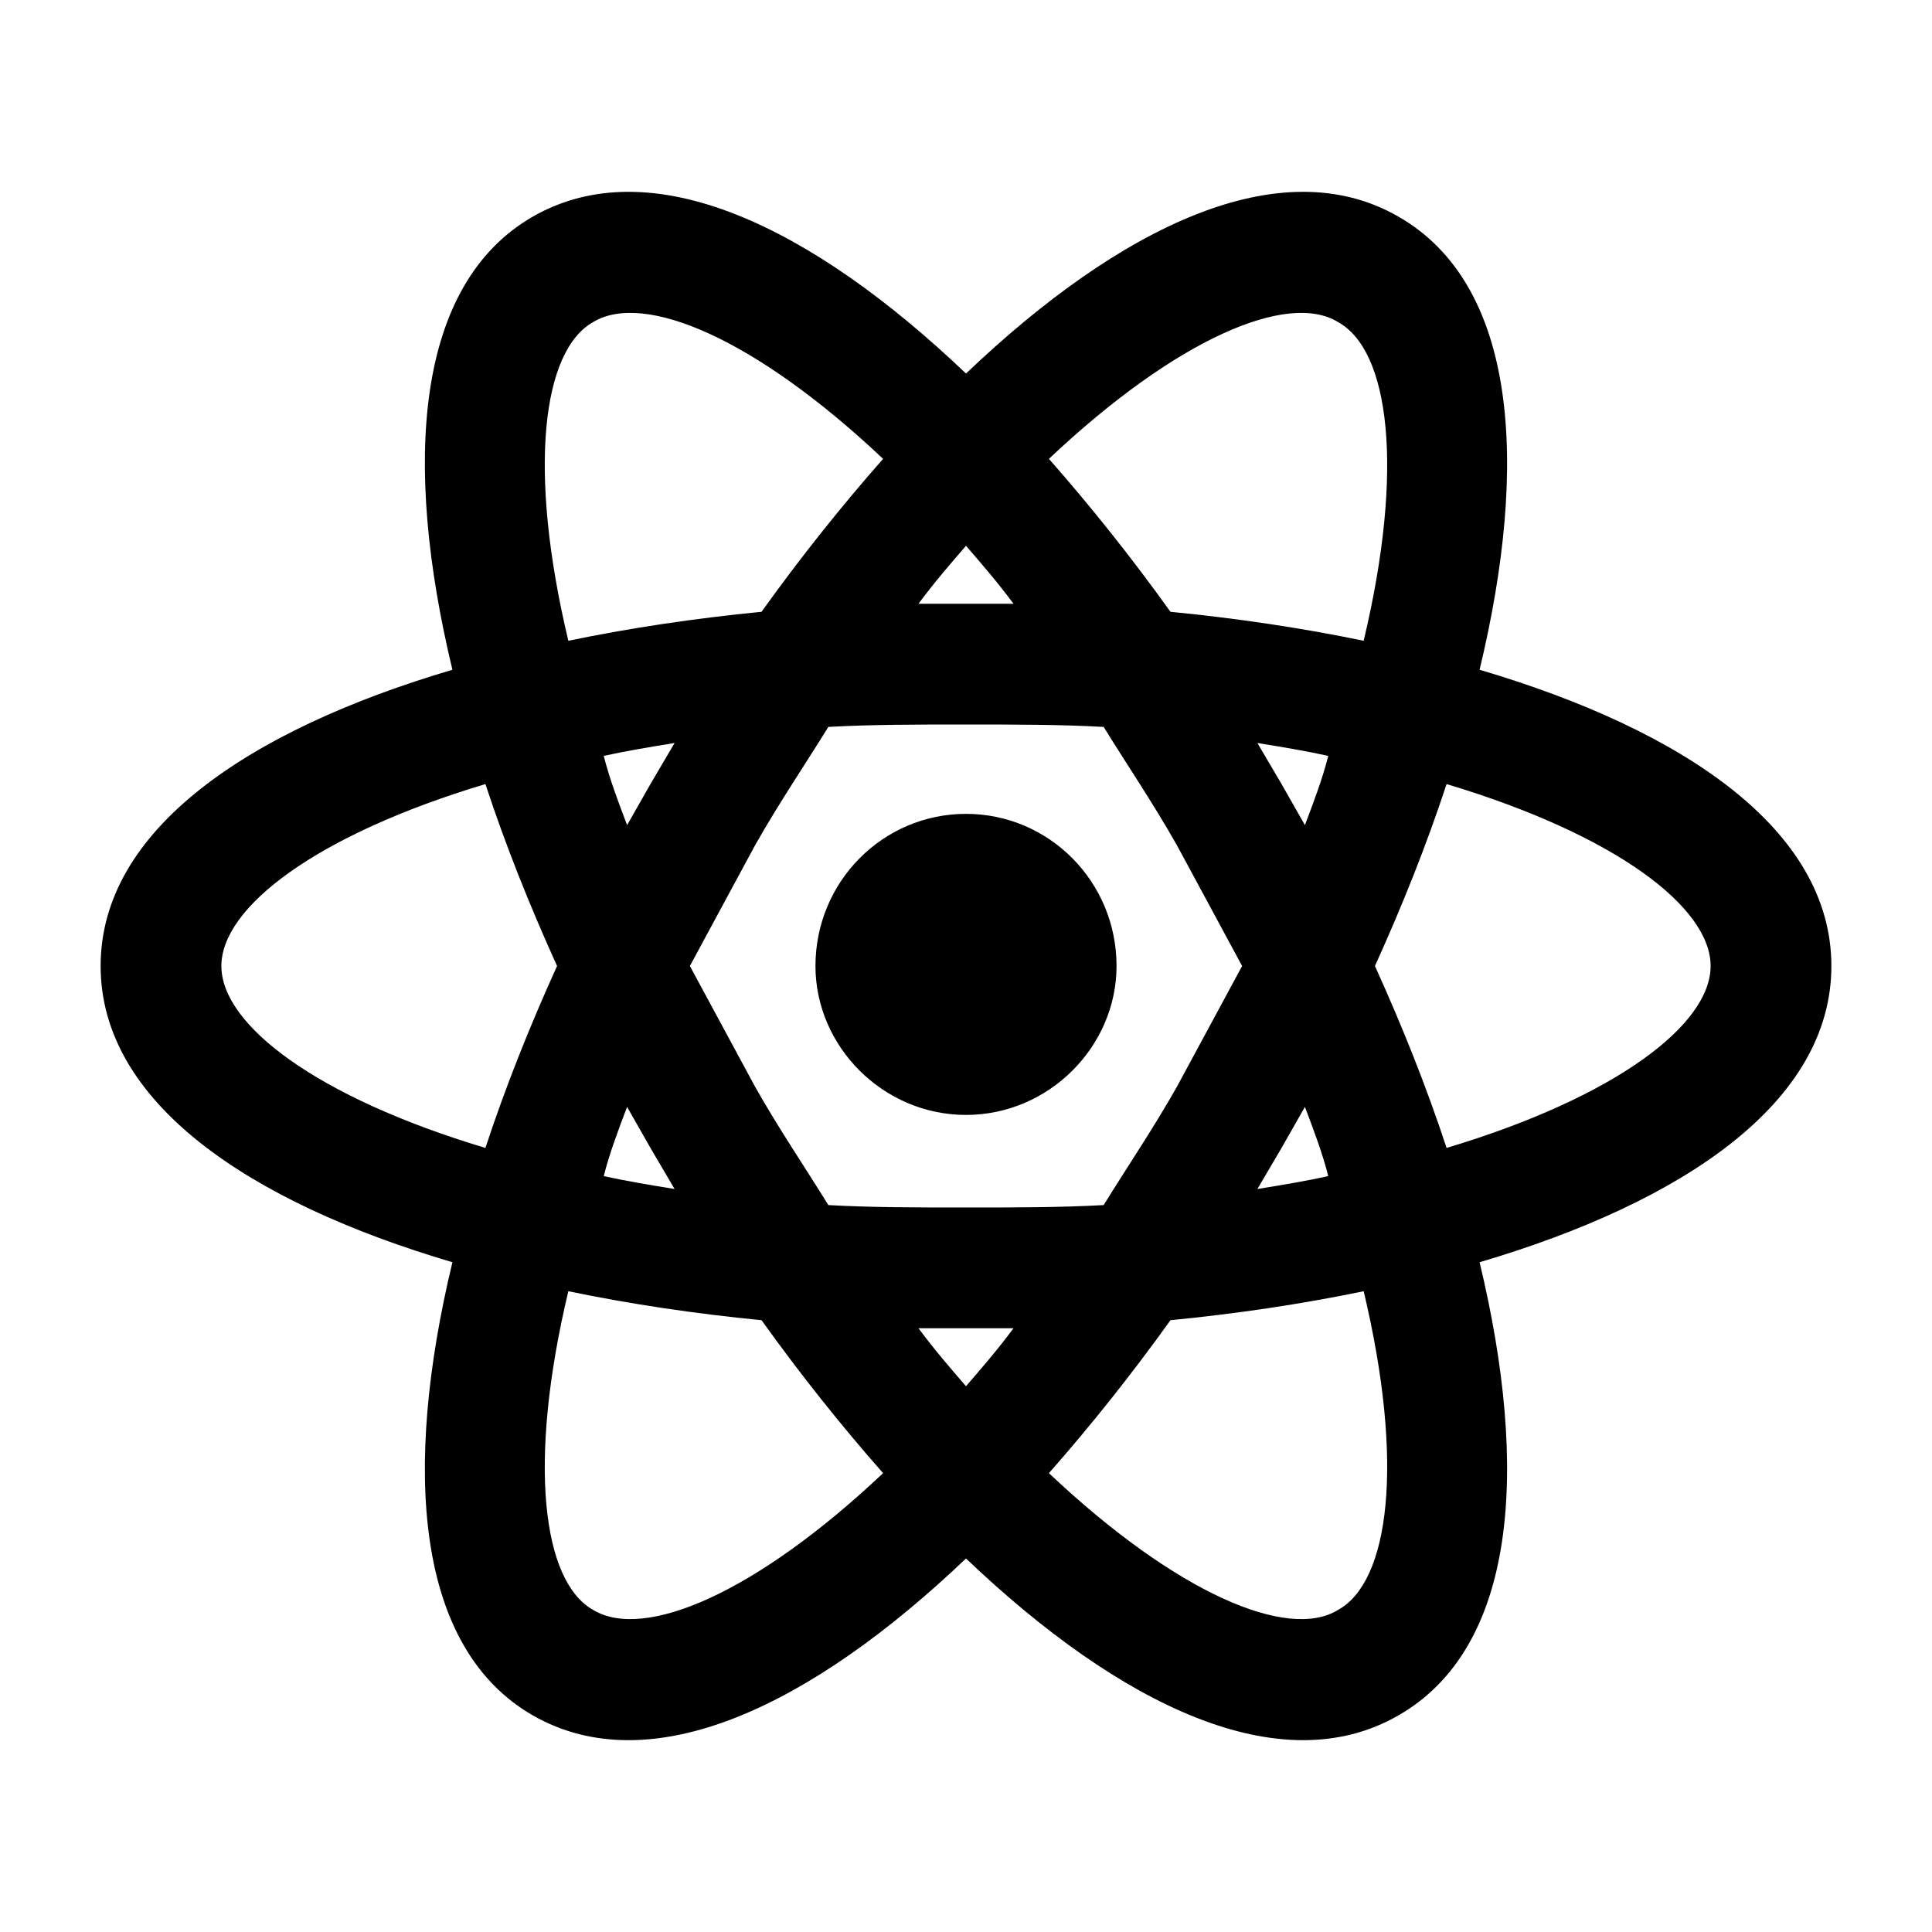
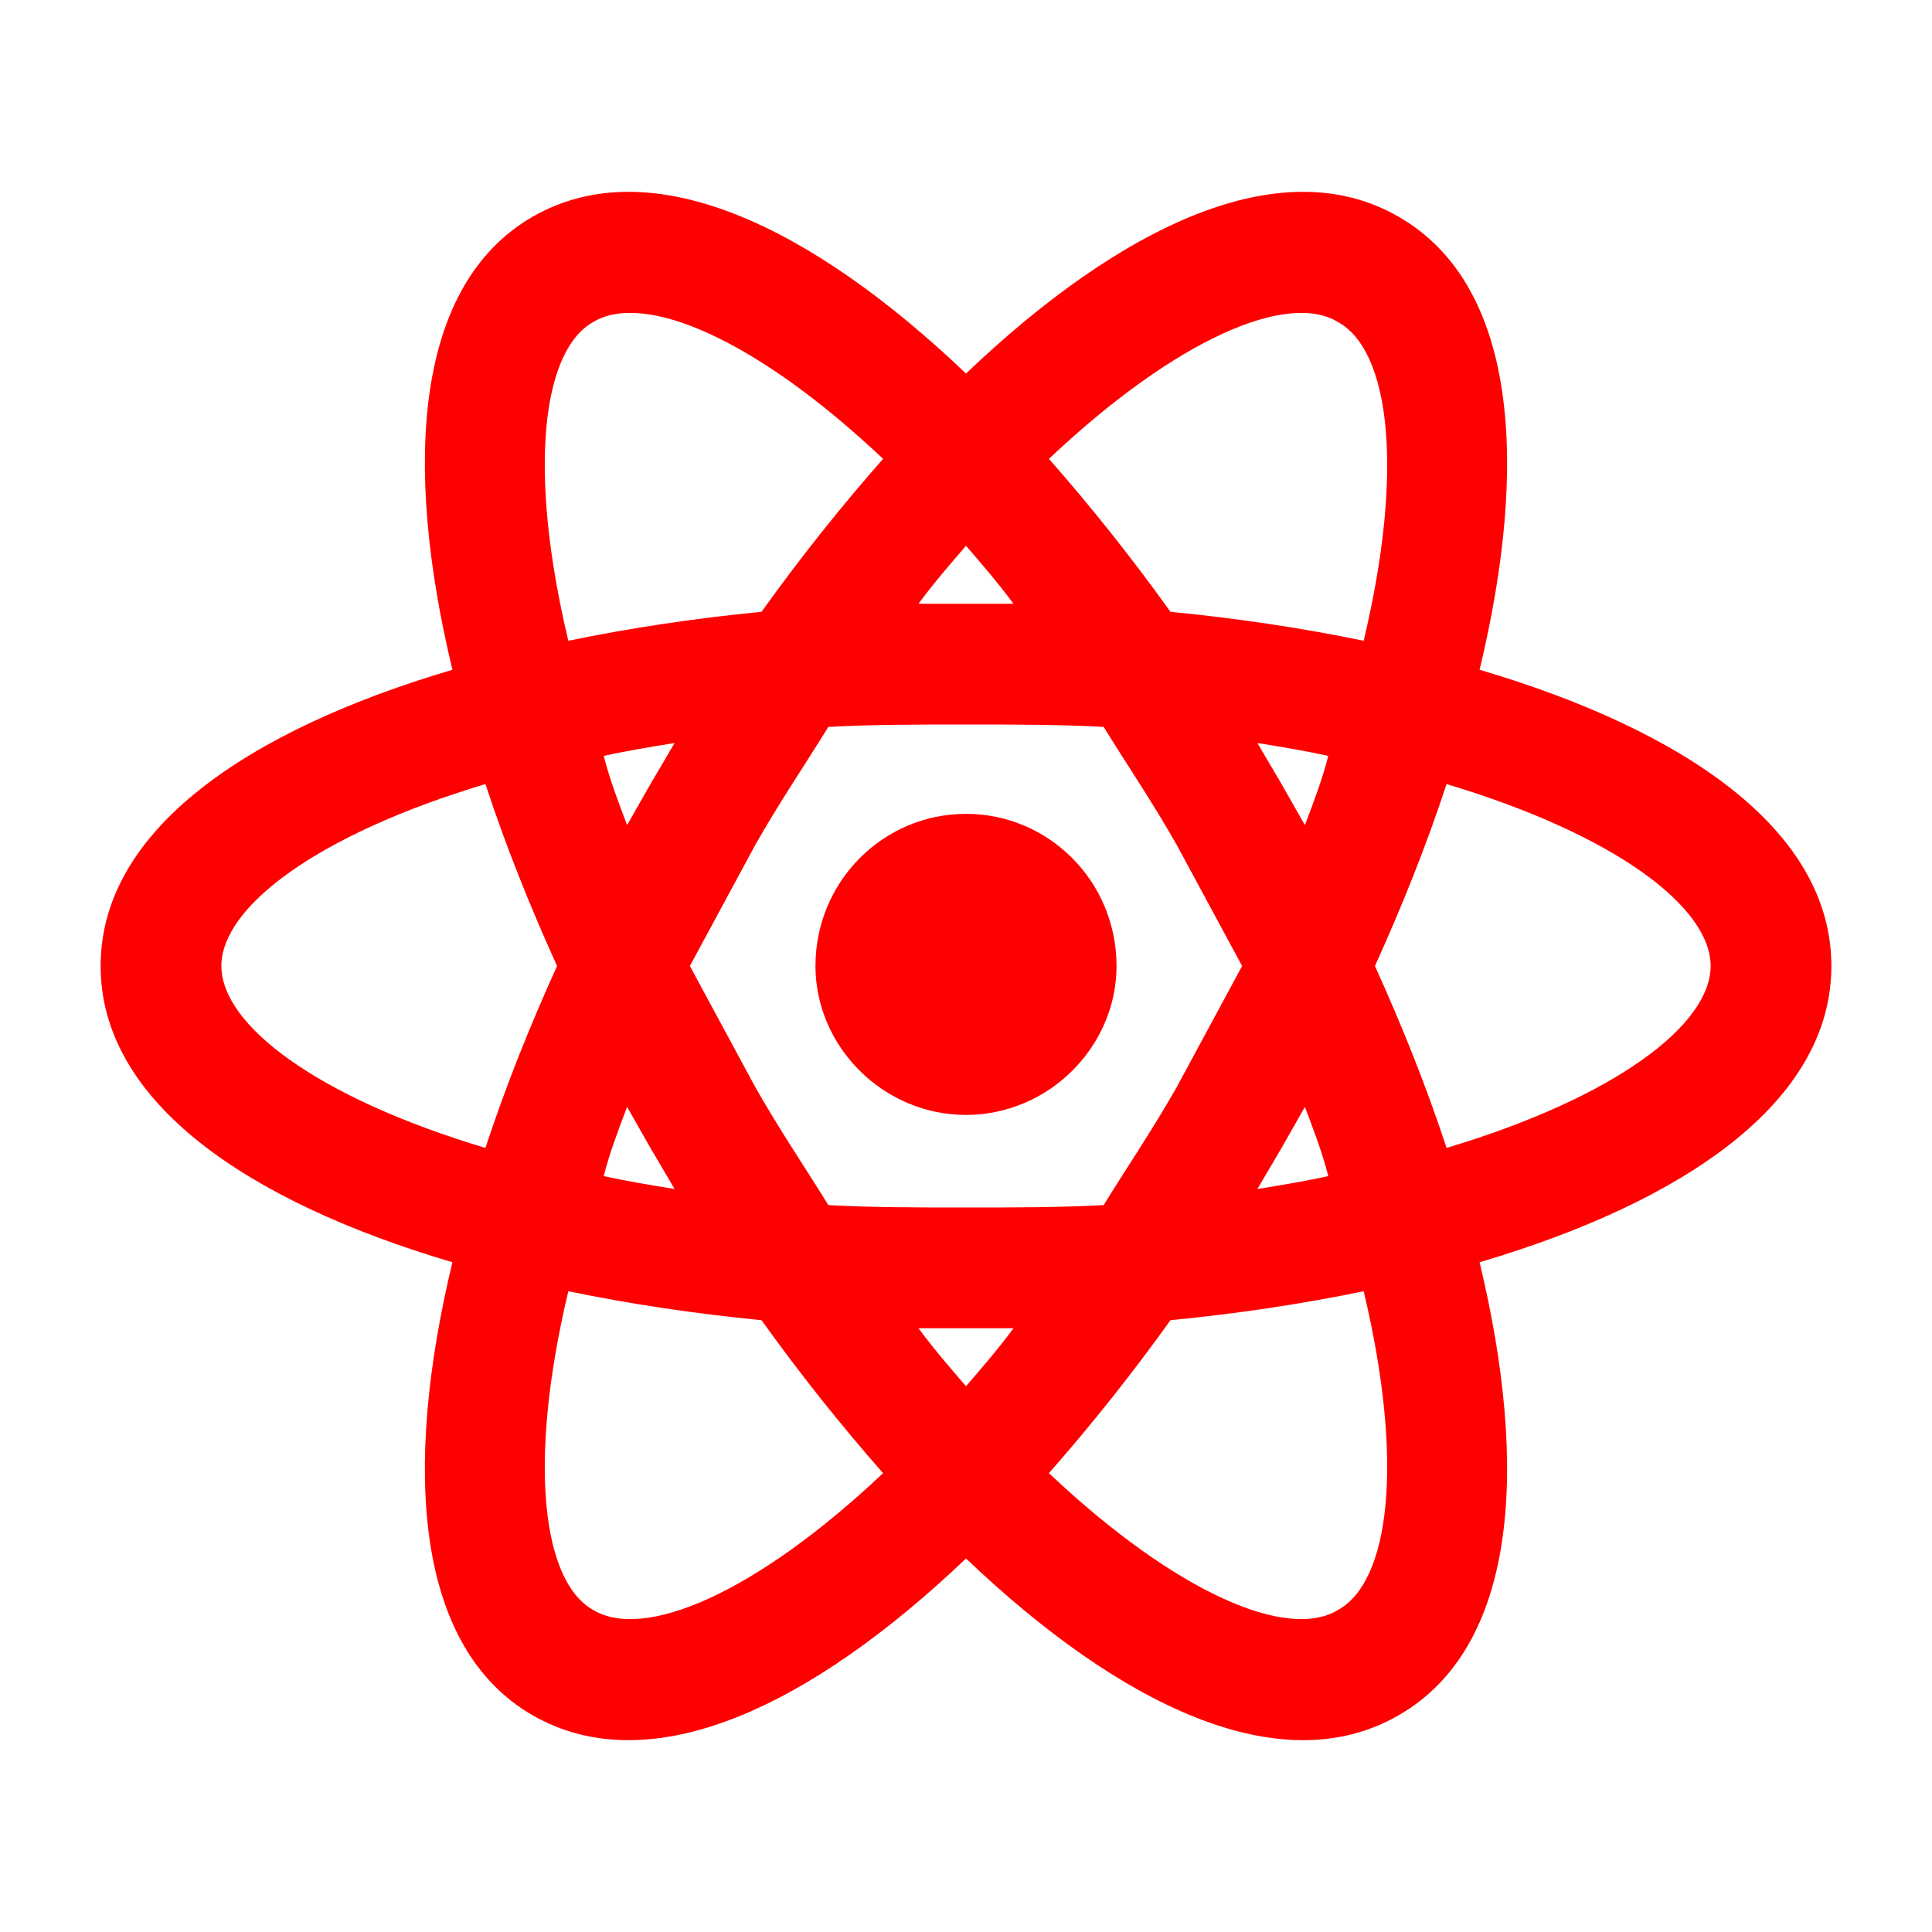
- <svg xmlns="http://www.w3.org/2000/svg" width="24" height="24" viewBox="0 0 24 24">
+ <svg xmlns="http://www.w3.org/2000/svg" width="100" height="100" viewBox="0 0 24 24" fill="red">
  <path d="M12,10.11C13.03,10.11 13.87,10.95 13.87,12C13.87,13 13.03,13.85 12,13.85C10.97,13.85 10.13,13 10.13,12C10.13,10.95 10.97,10.11 12,10.11M7.37,20C8,20.38 9.38,19.8 10.97,18.3C10.45,17.71 9.94,17.07 9.46,16.4C8.64,16.32 7.83,16.2 7.06,16.04C6.55,18.18 6.74,19.65 7.37,20M8.08,14.26L7.79,13.75C7.68,14.04 7.57,14.33 7.5,14.61C7.77,14.67 8.07,14.72 8.38,14.77C8.28,14.6 8.18,14.43 8.08,14.26M14.62,13.5L15.43,12L14.62,10.5C14.32,9.97 14,9.5 13.71,9.03C13.17,9 12.6,9 12,9C11.4,9 10.83,9 10.29,9.03C10,9.5 9.68,9.97 9.38,10.5L8.57,12L9.38,13.5C9.68,14.03 10,14.5 10.29,14.97C10.83,15 11.4,15 12,15C12.6,15 13.17,15 13.71,14.97C14,14.5 14.32,14.03 14.62,13.5M12,6.78C11.81,7 11.61,7.23 11.41,7.5C11.61,7.5 11.8,7.5 12,7.5C12.2,7.5 12.39,7.5 12.59,7.5C12.39,7.23 12.19,7 12,6.78M12,17.22C12.19,17 12.39,16.77 12.59,16.5C12.39,16.5 12.2,16.5 12,16.5C11.8,16.5 11.61,16.5 11.41,16.5C11.61,16.77 11.81,17 12,17.22M16.62,4C16,3.62 14.62,4.2 13.03,5.7C13.55,6.29 14.06,6.93 14.54,7.6C15.36,7.68 16.17,7.8 16.94,7.96C17.45,5.82 17.26,4.35 16.62,4M15.92,9.74L16.21,10.25C16.32,9.96 16.43,9.67 16.5,9.39C16.23,9.33 15.93,9.28 15.62,9.23C15.72,9.4 15.82,9.57 15.92,9.74M17.37,2.69C18.84,3.53 19,5.74 18.38,8.32C20.92,9.07 22.75,10.31 22.75,12C22.75,13.69 20.92,14.93 18.38,15.68C19,18.26 18.84,20.47 17.37,21.31C15.91,22.15 13.92,21.19 12,19.36C10.08,21.19 8.09,22.15 6.62,21.31C5.16,20.47 5,18.26 5.62,15.68C3.08,14.93 1.25,13.69 1.25,12C1.25,10.31 3.08,9.07 5.62,8.32C5,5.74 5.16,3.53 6.62,2.69C8.09,1.85 10.08,2.81 12,4.64C13.92,2.81 15.91,1.85 17.37,2.69M17.08,12C17.42,12.75 17.72,13.5 17.97,14.26C20.07,13.63 21.25,12.73 21.25,12C21.25,11.27 20.07,10.37 17.97,9.74C17.72,10.5 17.42,11.25 17.08,12M6.92,12C6.58,11.25 6.28,10.5 6.03,9.74C3.93,10.37 2.75,11.27 2.75,12C2.75,12.73 3.93,13.63 6.03,14.26C6.28,13.5 6.58,12.75 6.92,12M15.92,14.26C15.82,14.43 15.72,14.6 15.62,14.77C15.93,14.72 16.23,14.67 16.5,14.61C16.43,14.33 16.32,14.04 16.21,13.75L15.92,14.26M13.03,18.3C14.62,19.8 16,20.38 16.62,20C17.26,19.65 17.45,18.18 16.94,16.04C16.17,16.2 15.36,16.32 14.54,16.4C14.06,17.07 13.55,17.71 13.03,18.3M8.08,9.74C8.18,9.57 8.28,9.4 8.38,9.23C8.07,9.28 7.77,9.33 7.5,9.39C7.57,9.67 7.68,9.96 7.79,10.25L8.08,9.74M10.97,5.7C9.38,4.2 8,3.62 7.37,4C6.74,4.35 6.55,5.82 7.06,7.96C7.83,7.8 8.64,7.68 9.46,7.6C9.94,6.93 10.45,6.29 10.97,5.7Z" />
</svg>
